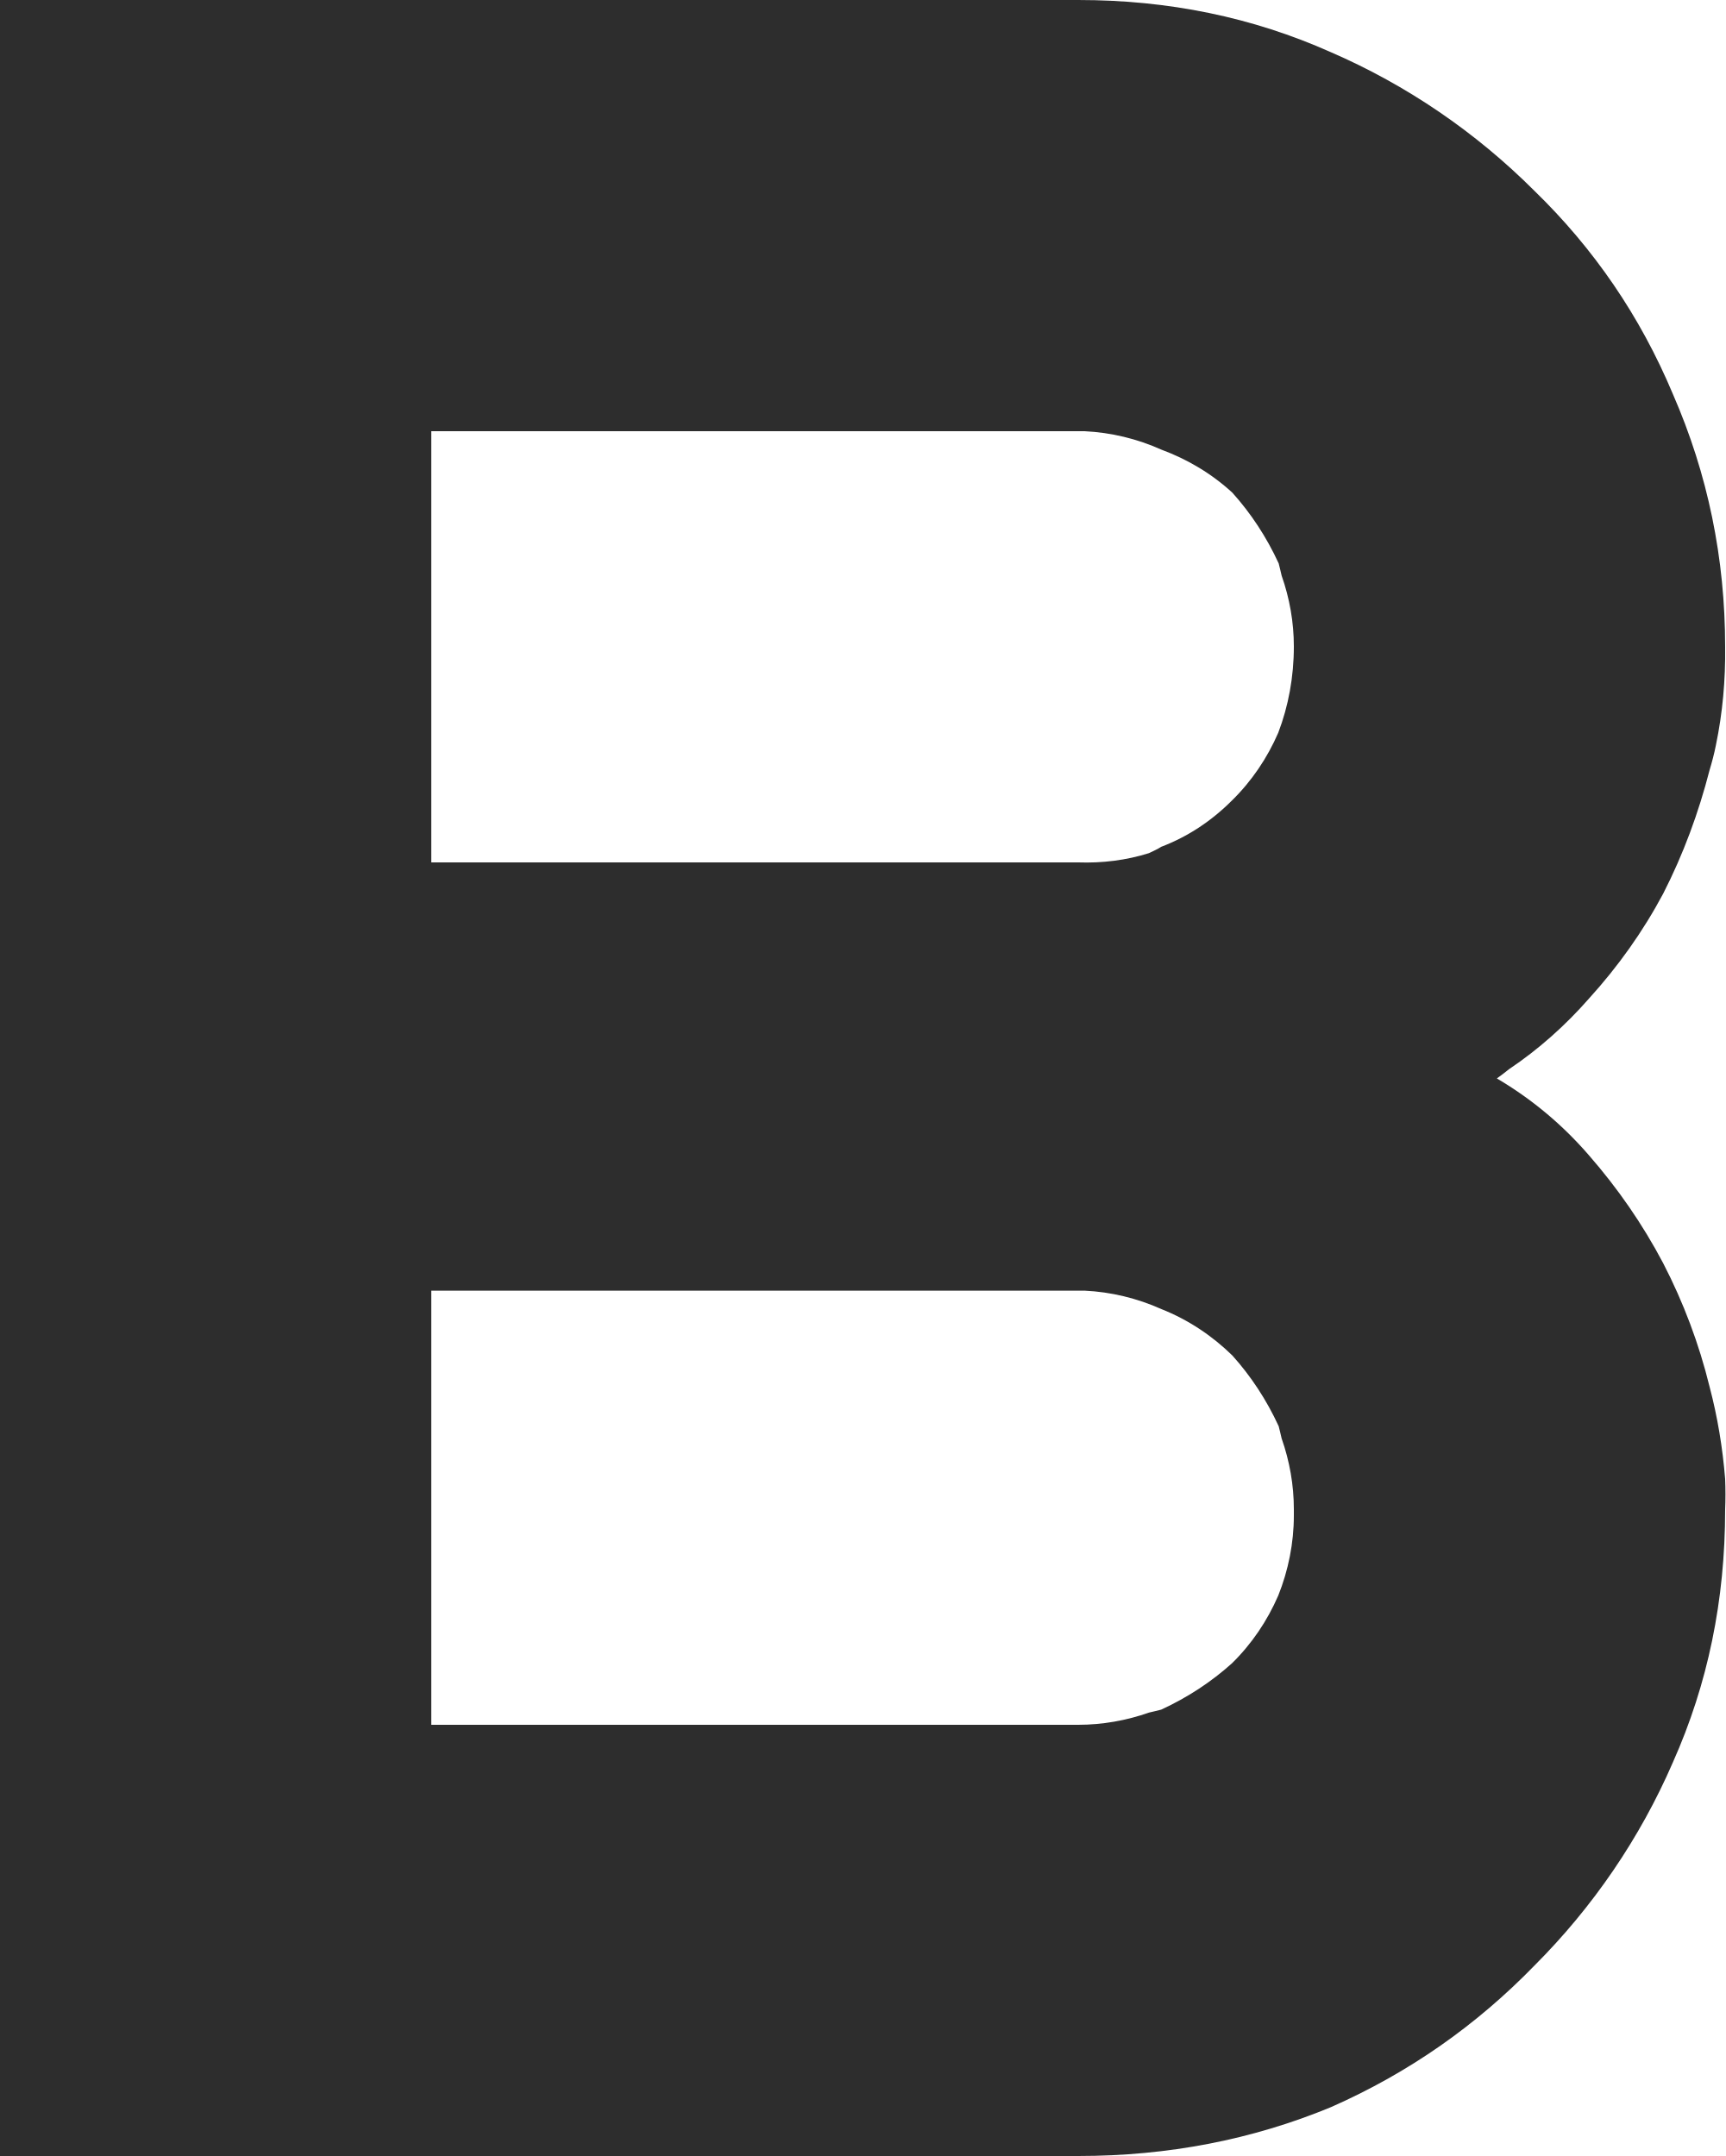
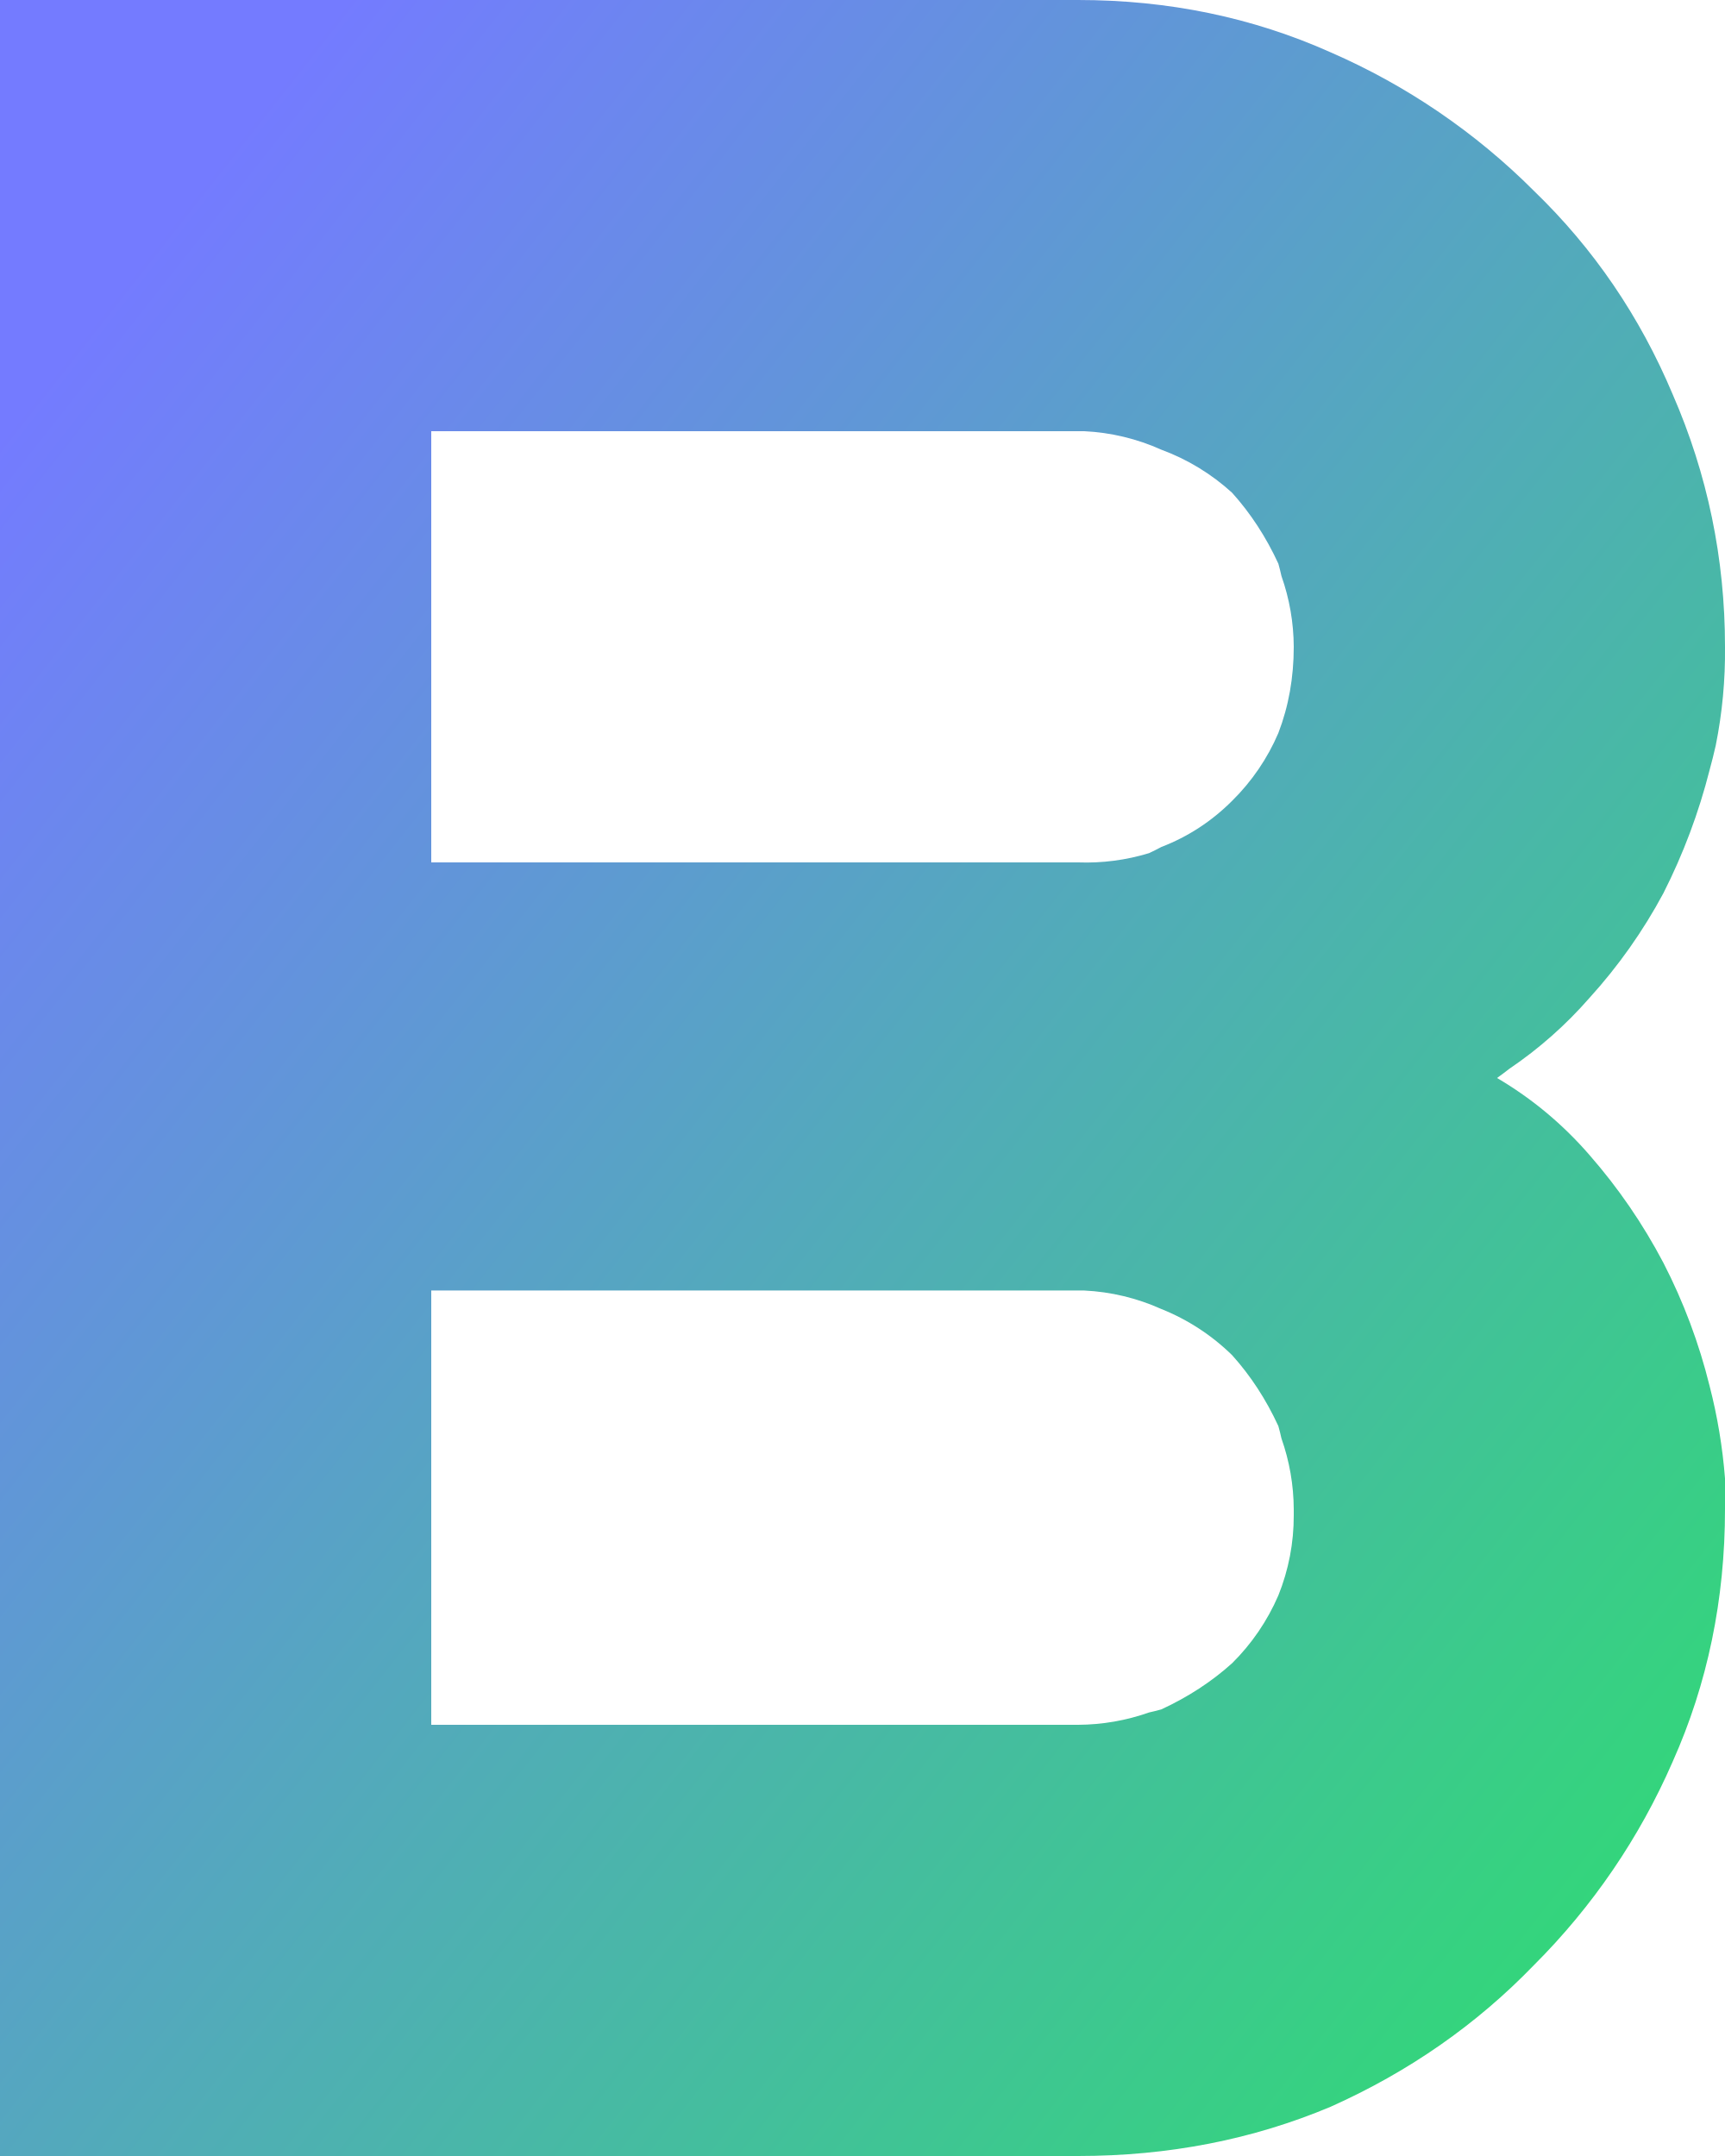
- <svg xmlns="http://www.w3.org/2000/svg" xml:space="preserve" viewBox="51.2 0 409.67 512">
-   <path d="M307.2 512h-256V0h256c21.5 0 41.4 4.1 60 12.4 18 7.8 34.4 19 48.3 32.9C429.6 59 440.6 75 448.4 93.6c8.3 19 12.4 39 12.4 60 .1 7.9-.6 15.7-2.2 23.4-.4 2-.9 3.9-1.5 5.9-2.6 10.1-6.2 19.9-11 29.3-4.8 9-10.7 17.3-17.6 24.9-5.6 6.4-12 12.1-19 16.8-1 .8-1.9 1.5-2.9 2.2q12.45 7.35 21.9 18.3c6.8 7.8 12.7 16.3 17.6 25.6 4.8 9.3 8.5 19.1 11 29.3 1.9 7.2 3.1 14.5 3.7 21.9.1 2.4.1 4.9 0 7.3 0 21.5-4.1 41.4-12.4 60-7.8 18-19 34.4-32.9 48.3-13.7 14.1-29.7 25.4-48.3 33.6-18.6 7.7-38.6 11.6-60 11.6M153.6 102.4v102.4h153.6c5.7.2 11.4-.5 16.8-2.2 1-.5 2-.9 2.9-1.5 6.3-2.4 11.9-6.1 16.8-11 4.7-4.6 8.4-10.1 11-16.1 2.4-6.3 3.7-13.2 3.7-20.5 0-5.7-1-11.4-2.9-16.8-.2-1-.5-2-.7-2.9-2.9-6.3-6.6-11.9-11-16.8-4.9-4.5-10.6-7.9-16.8-10.2-5.8-2.6-12-4.1-18.3-4.4zm0 204.8v102.4h153.6c5.7 0 11.4-1 16.8-2.9 1-.2 2-.5 2.9-.7 6.3-2.9 11.9-6.6 16.8-11 4.7-4.6 8.4-10.1 11-16.1 2.4-6 3.7-12.5 3.7-19v-1.5c0-5.7-1-11.4-2.9-16.8-.2-1-.5-2-.7-2.9-2.9-6.3-6.6-11.9-11-16.8-4.8-4.7-10.5-8.5-16.8-11-5.8-2.6-12-4.1-18.3-4.4H153.6z" style="fill:#2d2d2d" />
+ <svg xmlns="http://www.w3.org/2000/svg" viewBox="0 0 56 70">
+   <defs>
+     <linearGradient id="gradient" x1="0%" y1="20%" x2="100%" y2="120%">
+       <stop offset="0%" style="stop-color:#747bff" />
+       <stop offset="100%" style="stop-color:#24eb5c" />
+     </linearGradient>
+   </defs>
+   <path fill="url(#gradient)" d="M35 70H0V0h35q4.4 0 8.2 1.7a21.4 21.4 0 0 1 6.6 4.5q2.9 2.8 4.5 6.6Q56 16.7 56 21a15.4 15.4 0 0 1-.3 3.2 17.6 17.6 0 0 1-.2.8 19.4 19.4 0 0 1-1.5 4 17 17 0 0 1-2.4 3.4 13.5 13.5 0 0 1-2.6 2.3 12.5 12.5 0 0 1-.4.3q1.7 1 3 2.5Q53 39.1 54 41a18.3 18.3 0 0 1 1.5 4 17.4 17.4 0 0 1 .5 3 15.3 15.3 0 0 1 0 1q0 4.4-1.7 8.2a21.4 21.4 0 0 1-4.5 6.6q-2.8 2.9-6.6 4.6Q39.4 70 35 70ZM14 14v14h21a7 7 0 0 0 2.3-.3 6.6 6.6 0 0 0 .4-.2Q39 27 40 26a6.9 6.9 0 0 0 1.5-2.2q.5-1.3.5-2.8a7 7 0 0 0-.4-2.3 6.6 6.6 0 0 0-.1-.4Q40.9 17 40 16a7 7 0 0 0-2.3-1.4 6.9 6.9 0 0 0-2.5-.6 7.9 7.9 0 0 0-.2 0H14Zm0 28v14h21a7 7 0 0 0 2.3-.4 6.6 6.6 0 0 0 .4-.1Q39 54.9 40 54a7 7 0 0 0 1.5-2.2 6.9 6.9 0 0 0 .5-2.6 7.9 7.9 0 0 0 0-.2 7 7 0 0 0-.4-2.3 6.6 6.6 0 0 0-.1-.4Q40.9 45 40 44a7 7 0 0 0-2.3-1.5 6.9 6.9 0 0 0-2.5-.6 7.9 7.9 0 0 0-.2 0H14Z" />
</svg>
